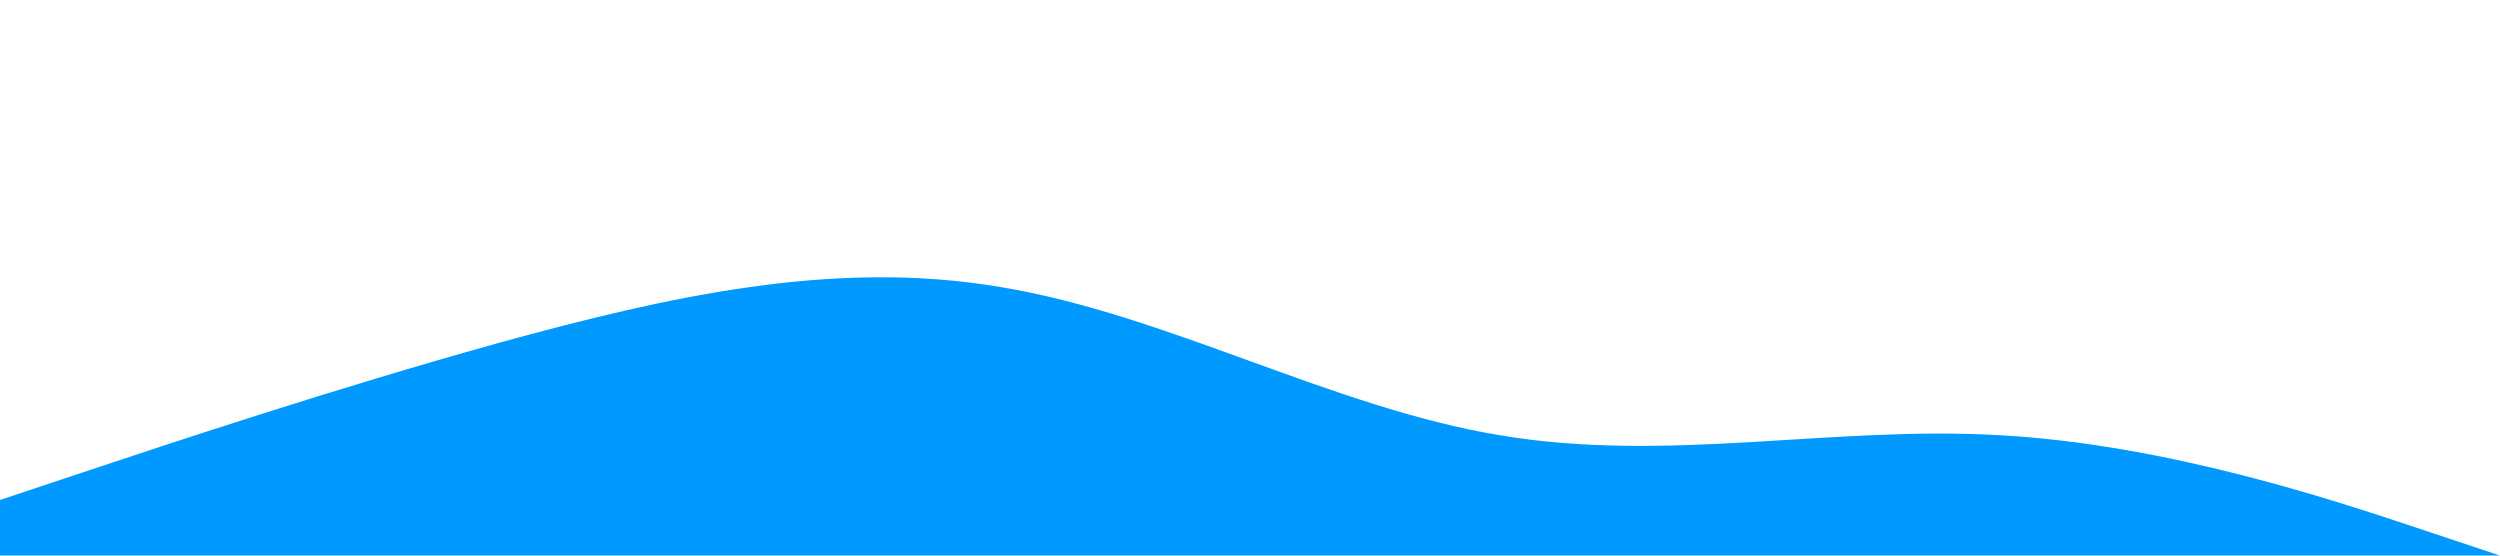
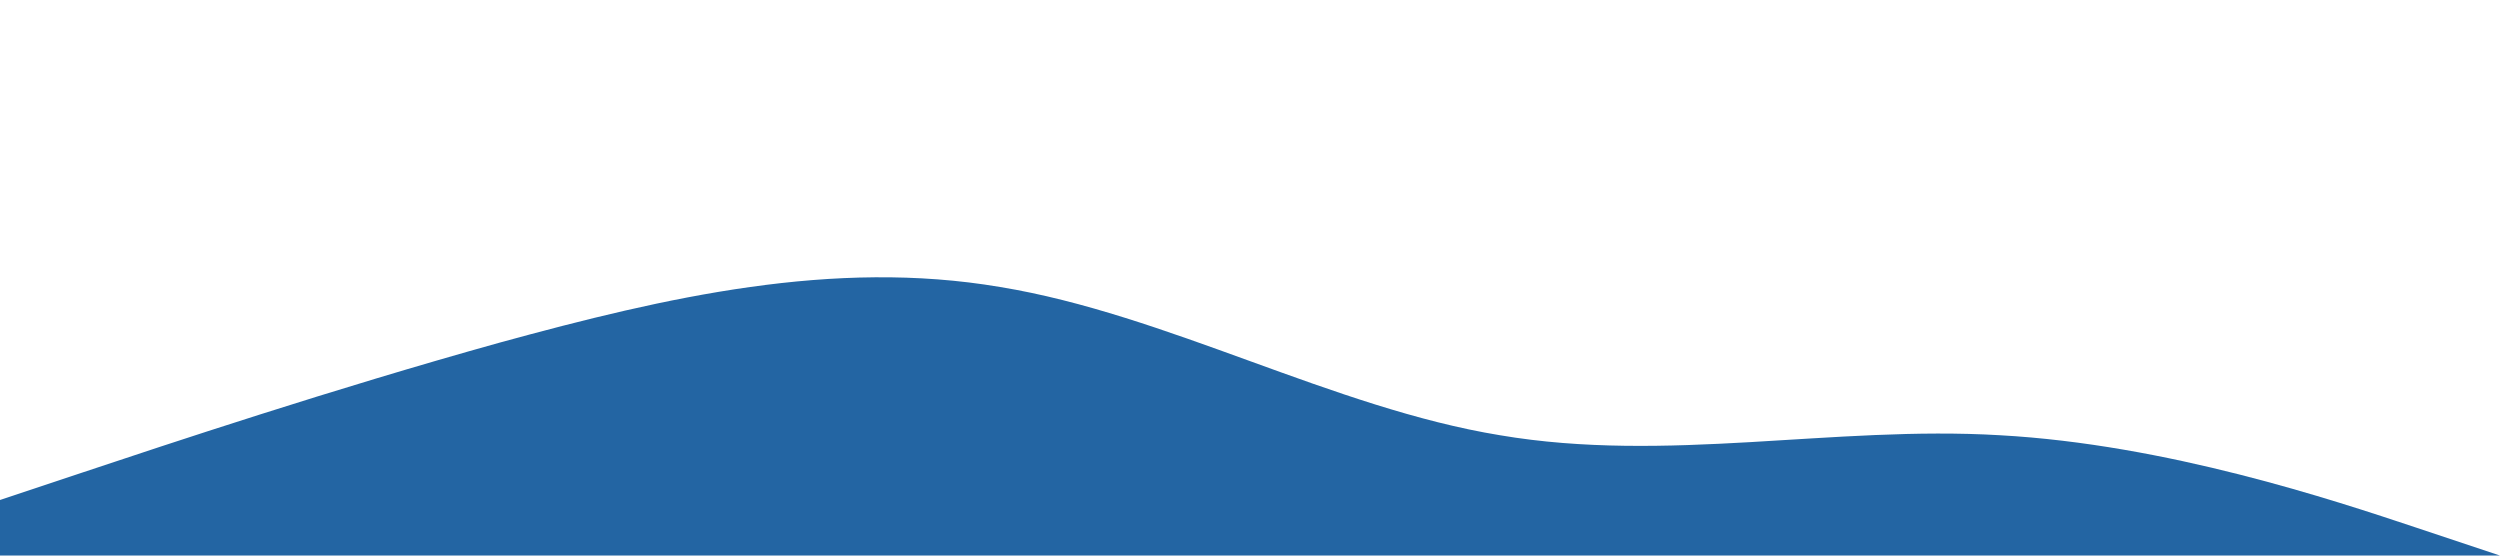
<svg xmlns="http://www.w3.org/2000/svg" viewBox="0 0 1440 320">
-   <path fill="#0099ff" fill-opacity="1" d="M0,288L48,272C96,256,192,224,288,197.3C384,171,480,149,576,165.3C672,181,768,235,864,250.7C960,267,1056,245,1152,250.7C1248,256,1344,288,1392,304L1440,320L1440,320L1392,320C1344,320,1248,320,1152,320C1056,320,960,320,864,320C768,320,672,320,576,320C480,320,384,320,288,320C192,320,96,320,48,320L0,320Z" />
+   <path fill="#2365a3" fill-opacity="1" d="M0,288L48,272C96,256,192,224,288,197.3C384,171,480,149,576,165.3C672,181,768,235,864,250.7C960,267,1056,245,1152,250.7C1248,256,1344,288,1392,304L1440,320L1440,320L1392,320C1344,320,1248,320,1152,320C1056,320,960,320,864,320C768,320,672,320,576,320C480,320,384,320,288,320C192,320,96,320,48,320L0,320Z" />
</svg>
